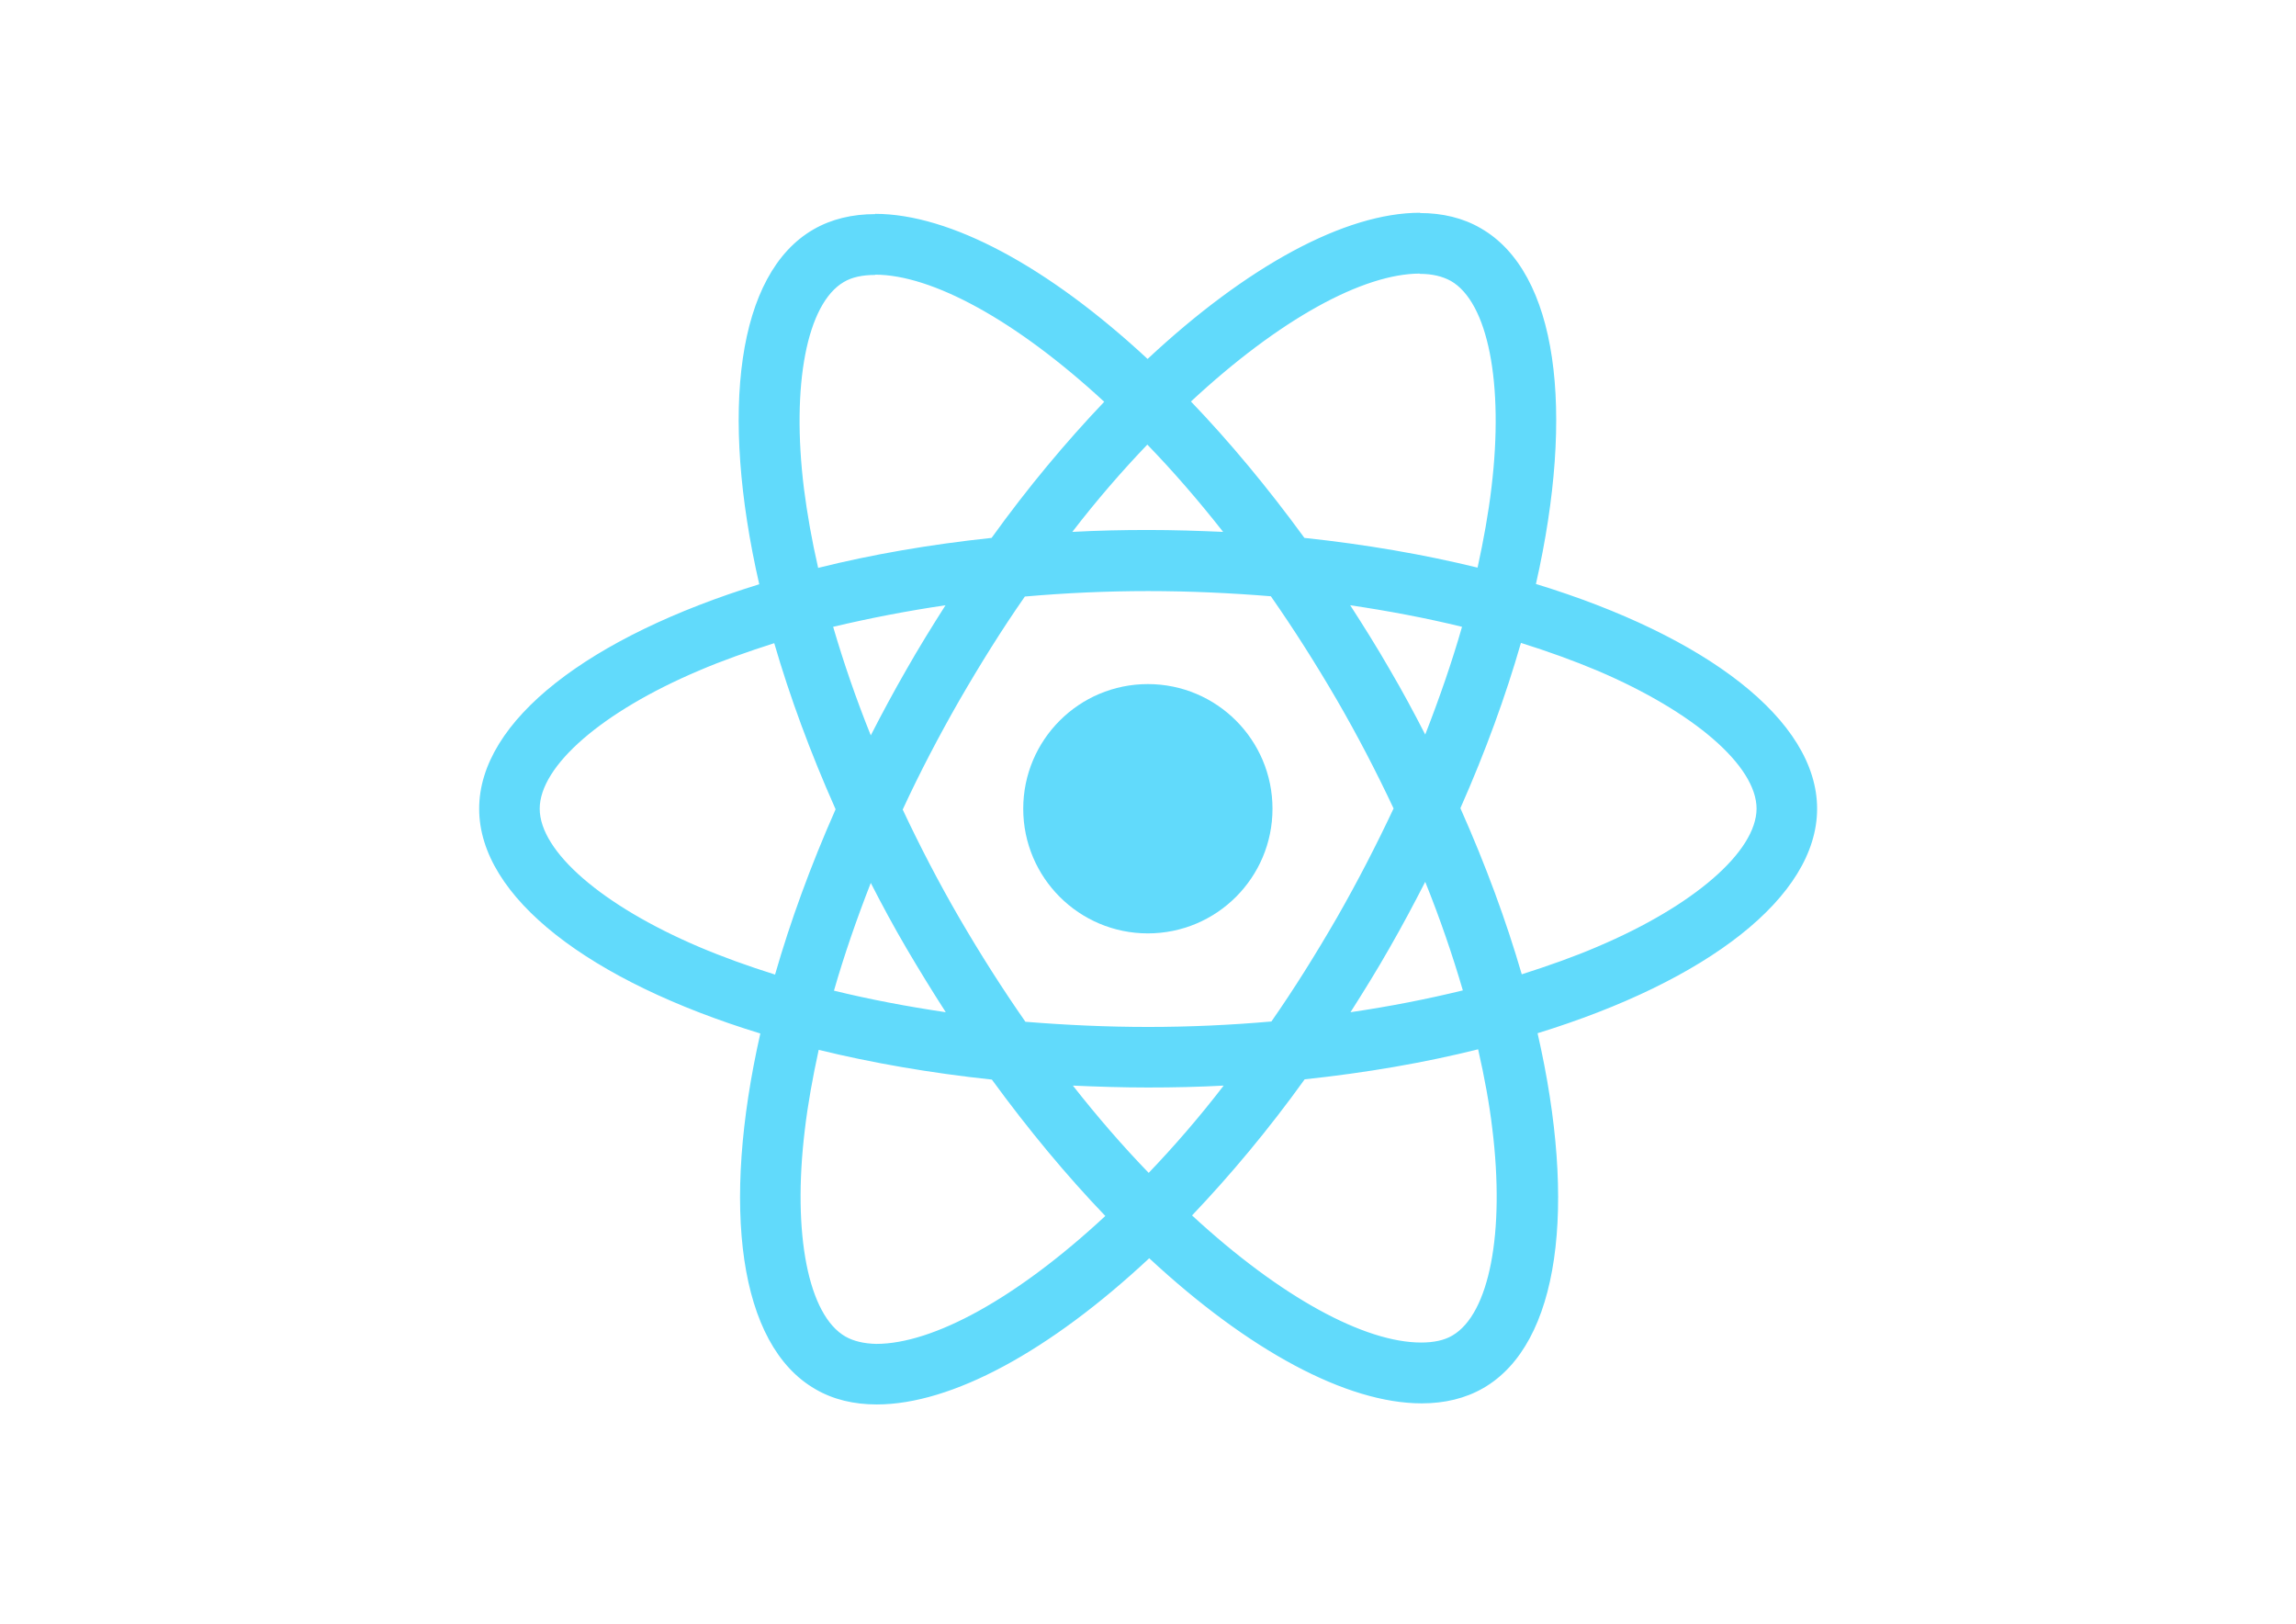
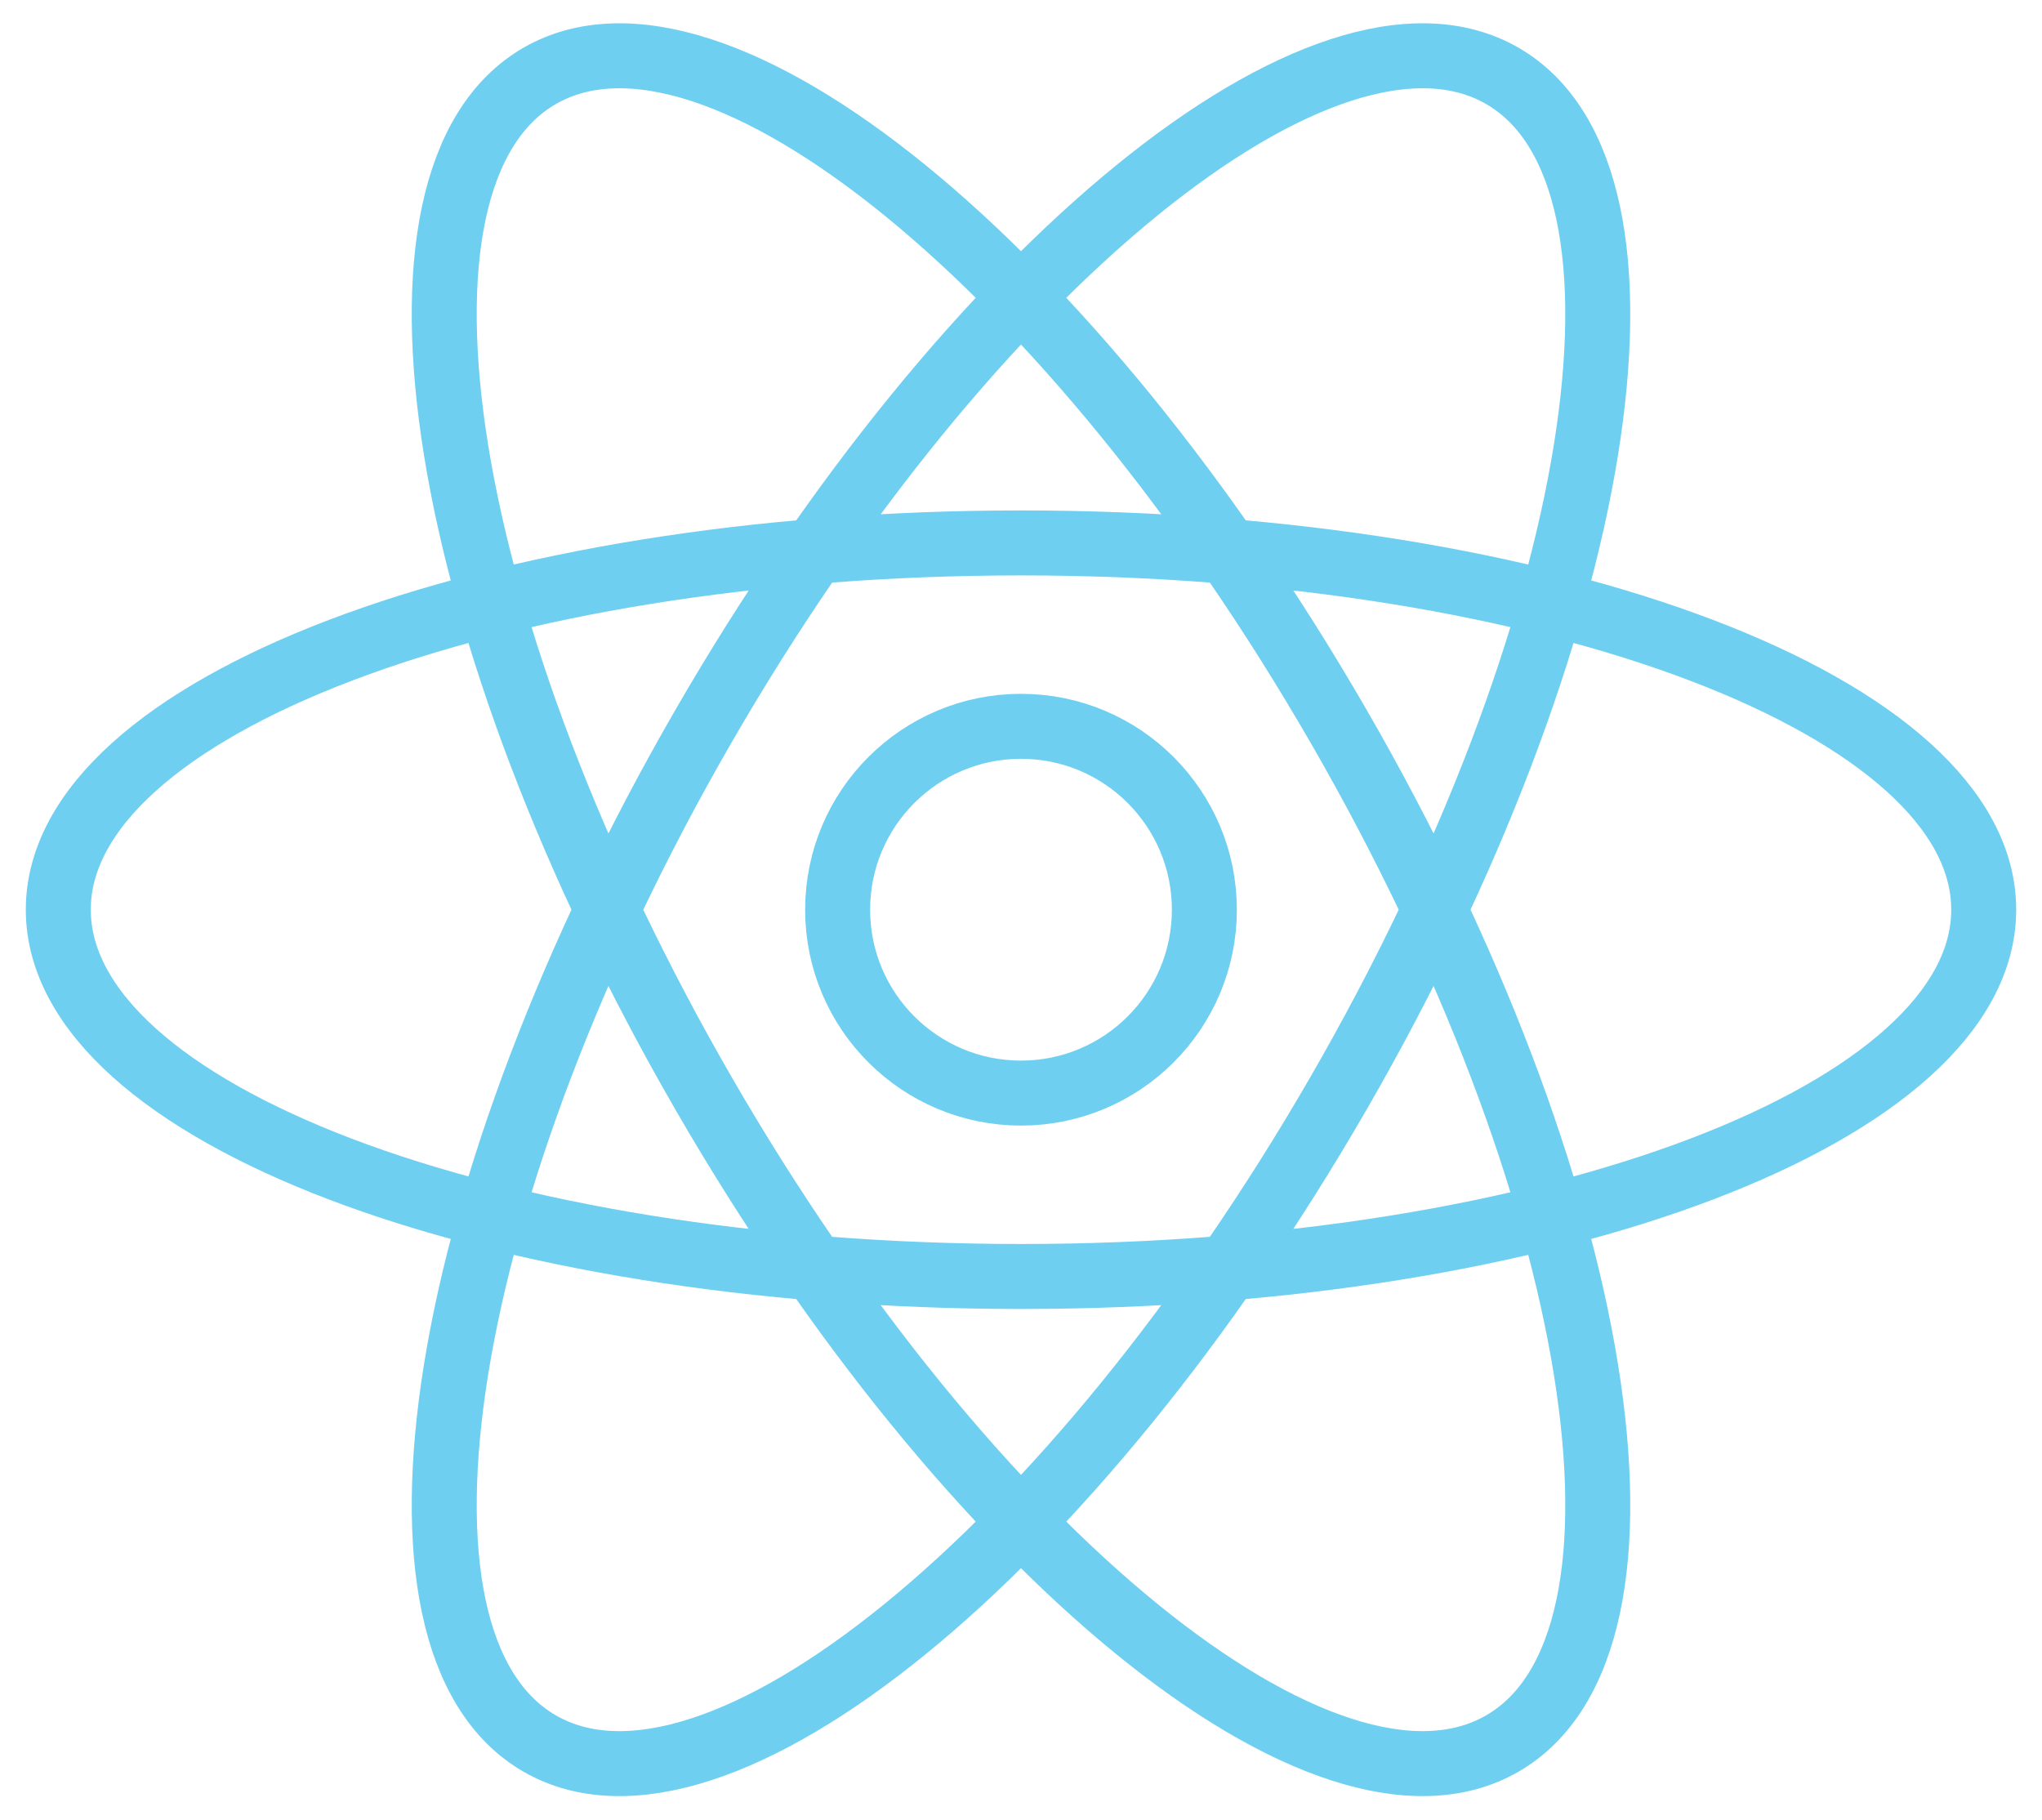
- <svg xmlns="http://www.w3.org/2000/svg" version="1.1" id="Layer_2_1_" x="0px" y="0px" viewBox="0 0 841.9 595.3" enable-background="new 0 0 841.9 595.3" xml:space="preserve">
-   <g>
-     <path fill="#61DAFB" d="M666.3,296.5c0-32.5-40.7-63.3-103.1-82.4c14.4-63.6,8-114.2-20.2-130.4c-6.5-3.8-14.1-5.6-22.4-5.6v22.3   c4.6,0,8.3,0.9,11.4,2.6c13.6,7.8,19.5,37.5,14.9,75.7c-1.1,9.4-2.9,19.3-5.1,29.4c-19.6-4.8-41-8.5-63.5-10.9   c-13.5-18.5-27.5-35.3-41.6-50c32.6-30.3,63.2-46.9,84-46.9l0-22.3c0,0,0,0,0,0c-27.5,0-63.5,19.6-99.9,53.6   c-36.4-33.8-72.4-53.2-99.9-53.2v22.3c20.7,0,51.4,16.5,84,46.6c-14,14.7-28,31.4-41.3,49.9c-22.6,2.4-44,6.1-63.6,11   c-2.3-10-4-19.7-5.2-29c-4.7-38.2,1.1-67.9,14.6-75.8c3-1.8,6.9-2.6,11.5-2.6l0-22.3c0,0,0,0,0,0c-8.4,0-16,1.8-22.6,5.6   c-28.1,16.2-34.4,66.7-19.9,130.1c-62.2,19.2-102.7,49.9-102.7,82.3c0,32.5,40.7,63.3,103.1,82.4c-14.4,63.6-8,114.2,20.2,130.4   c6.5,3.8,14.1,5.6,22.5,5.6c27.5,0,63.5-19.6,99.9-53.6c36.4,33.8,72.4,53.2,99.9,53.2c8.4,0,16-1.8,22.6-5.6   c28.1-16.2,34.4-66.7,19.9-130.1C625.8,359.7,666.3,328.9,666.3,296.5z M536.1,229.8c-3.7,12.9-8.3,26.2-13.5,39.5   c-4.1-8-8.4-16-13.1-24c-4.6-8-9.5-15.8-14.4-23.4C509.3,224,523,226.6,536.1,229.8z M490.3,336.3c-7.8,13.5-15.8,26.3-24.1,38.2   c-14.9,1.3-30,2-45.2,2c-15.1,0-30.2-0.7-45-1.9c-8.3-11.9-16.4-24.6-24.2-38c-7.6-13.1-14.5-26.4-20.8-39.8   c6.2-13.4,13.2-26.8,20.7-39.9c7.8-13.5,15.8-26.3,24.1-38.2c14.9-1.3,30-2,45.2-2c15.1,0,30.2,0.7,45,1.9   c8.3,11.9,16.4,24.6,24.2,38c7.6,13.1,14.5,26.4,20.8,39.8C504.7,309.8,497.8,323.2,490.3,336.3z M522.6,323.3   c5.4,13.4,10,26.8,13.8,39.8c-13.1,3.2-26.9,5.9-41.2,8c4.9-7.7,9.8-15.6,14.4-23.7C514.2,339.4,518.5,331.3,522.6,323.3z    M421.2,430c-9.3-9.6-18.6-20.3-27.8-32c9,0.4,18.2,0.7,27.5,0.7c9.4,0,18.7-0.2,27.8-0.7C439.7,409.7,430.4,420.4,421.2,430z    M346.8,371.1c-14.2-2.1-27.9-4.7-41-7.9c3.7-12.9,8.3-26.2,13.5-39.5c4.1,8,8.4,16,13.1,24C337.1,355.7,341.9,363.5,346.8,371.1z    M420.7,163c9.3,9.6,18.6,20.3,27.8,32c-9-0.4-18.2-0.7-27.5-0.7c-9.4,0-18.7,0.2-27.8,0.7C402.2,183.3,411.5,172.6,420.7,163z    M346.7,221.9c-4.9,7.7-9.8,15.6-14.4,23.7c-4.6,8-8.9,16-13,24c-5.4-13.4-10-26.8-13.8-39.8C318.6,226.7,332.4,224,346.7,221.9z    M256.2,347.1c-35.4-15.1-58.3-34.9-58.3-50.6c0-15.7,22.9-35.6,58.3-50.6c8.6-3.7,18-7,27.7-10.1c5.7,19.6,13.2,40,22.5,60.9   c-9.2,20.8-16.6,41.1-22.2,60.6C274.3,354.2,264.9,350.8,256.2,347.1z M310,490c-13.6-7.8-19.5-37.5-14.9-75.7   c1.1-9.4,2.9-19.3,5.1-29.4c19.6,4.8,41,8.5,63.5,10.9c13.5,18.5,27.5,35.3,41.6,50c-32.6,30.3-63.2,46.9-84,46.9   C316.8,492.6,313,491.7,310,490z M547.2,413.8c4.7,38.2-1.1,67.9-14.6,75.8c-3,1.8-6.9,2.6-11.5,2.6c-20.7,0-51.4-16.5-84-46.6   c14-14.7,28-31.4,41.3-49.9c22.6-2.4,44-6.1,63.6-11C544.3,394.8,546.1,404.5,547.2,413.8z M585.7,347.1c-8.6,3.7-18,7-27.7,10.1   c-5.7-19.6-13.2-40-22.5-60.9c9.2-20.8,16.6-41.1,22.2-60.6c9.9,3.1,19.3,6.5,28.1,10.2c35.4,15.1,58.3,34.9,58.3,50.6   C644,312.2,621.1,332.1,585.7,347.1z" />
-     <polygon fill="#61DAFB" points="320.8,78.4 320.8,78.4 320.8,78.4  " />
-     <circle fill="#61DAFB" cx="420.9" cy="296.5" r="45.7" />
-     <polygon fill="#61DAFB" points="520.5,78.1 520.5,78.1 520.5,78.1  " />
-   </g>
+ <svg xmlns="http://www.w3.org/2000/svg" width="220" height="196" viewBox="0 0 220 196">
+   <path fill="none" stroke="#6FCFF0" stroke-width="7" stroke-miterlimit="10" d="M110 78.244c10.91 0 19.756 8.845 19.756 19.756S120.91 117.756 110 117.756 90.244 108.91 90.244 98 99.09 78.244 110 78.244zm0-19.756c57.283 0 103.72 17.69 103.72 39.512S167.283 137.512 110 137.512 6.28 119.822 6.28 98 52.717 58.488 110 58.488zm34.22 59.268c-28.642 49.608-67.18 80.98-86.08 70.068s-11-59.972 17.642-109.58 67.18-80.98 86.078-70.068 11 59.972-17.64 109.58zm0-39.512c28.64 49.608 36.54 98.67 17.64 109.58s-57.437-20.46-86.08-70.068-36.54-98.67-17.64-109.58 57.437 20.46 86.08 70.068z" />
</svg>
